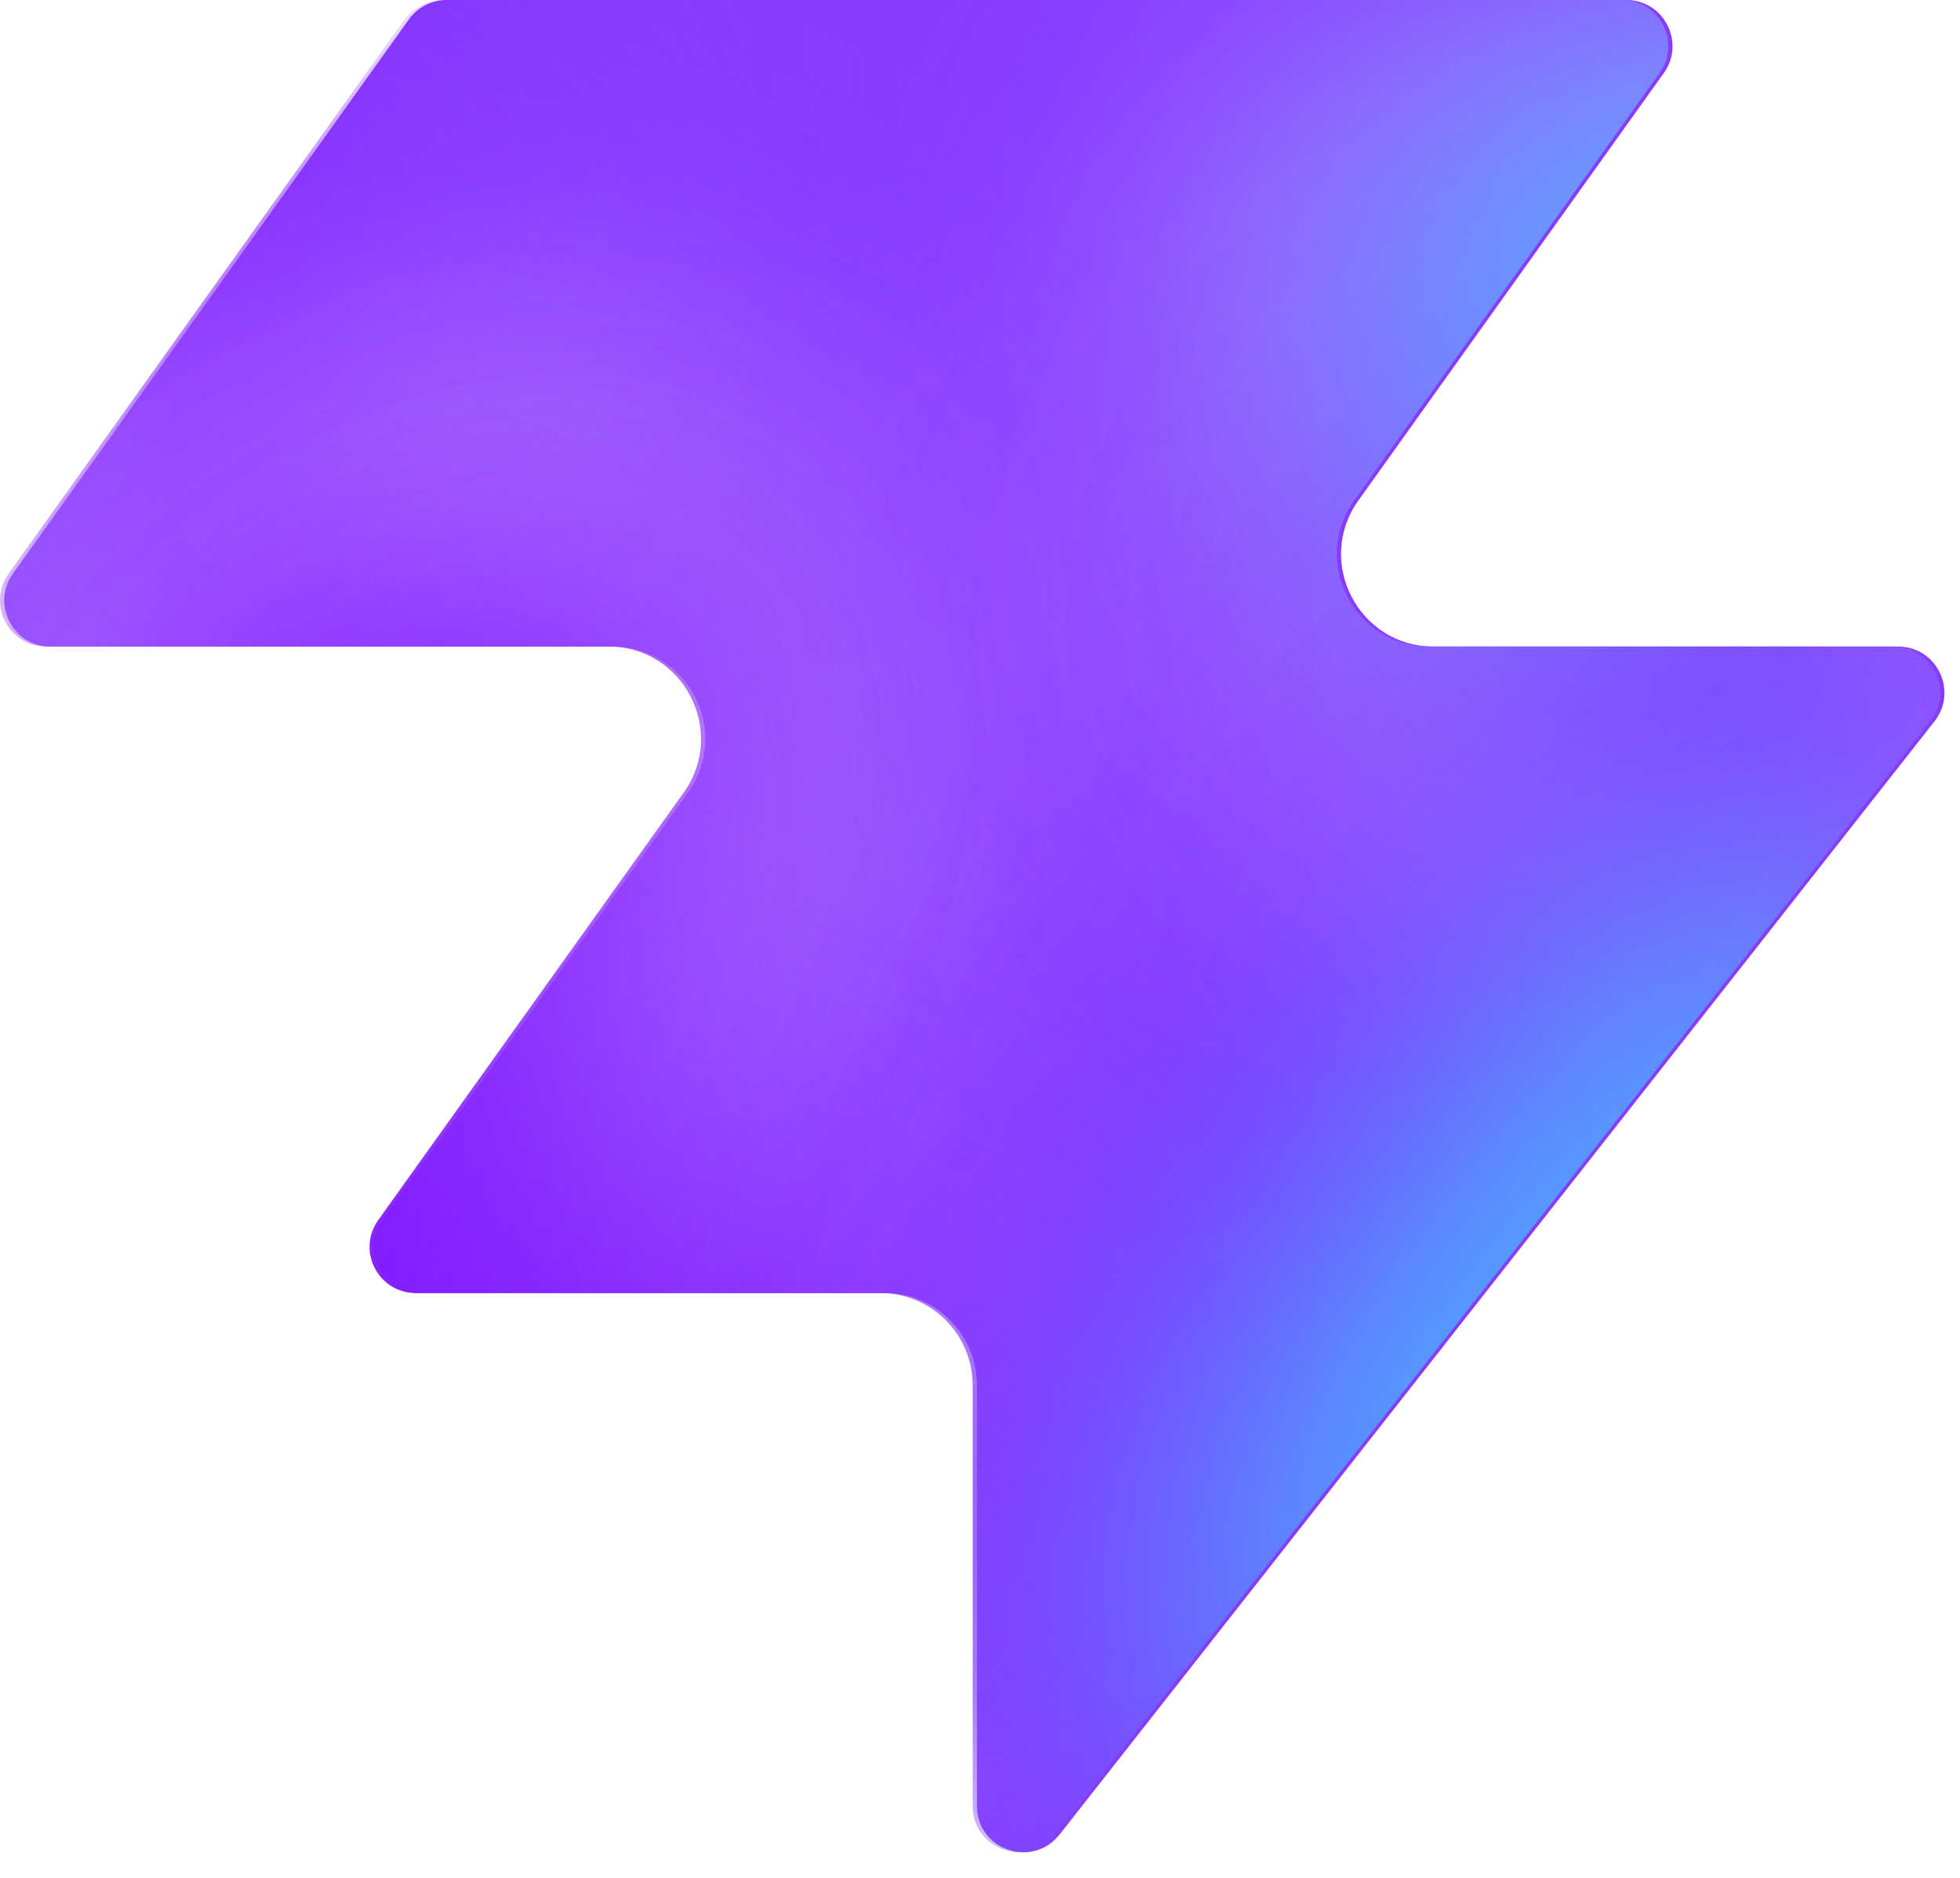
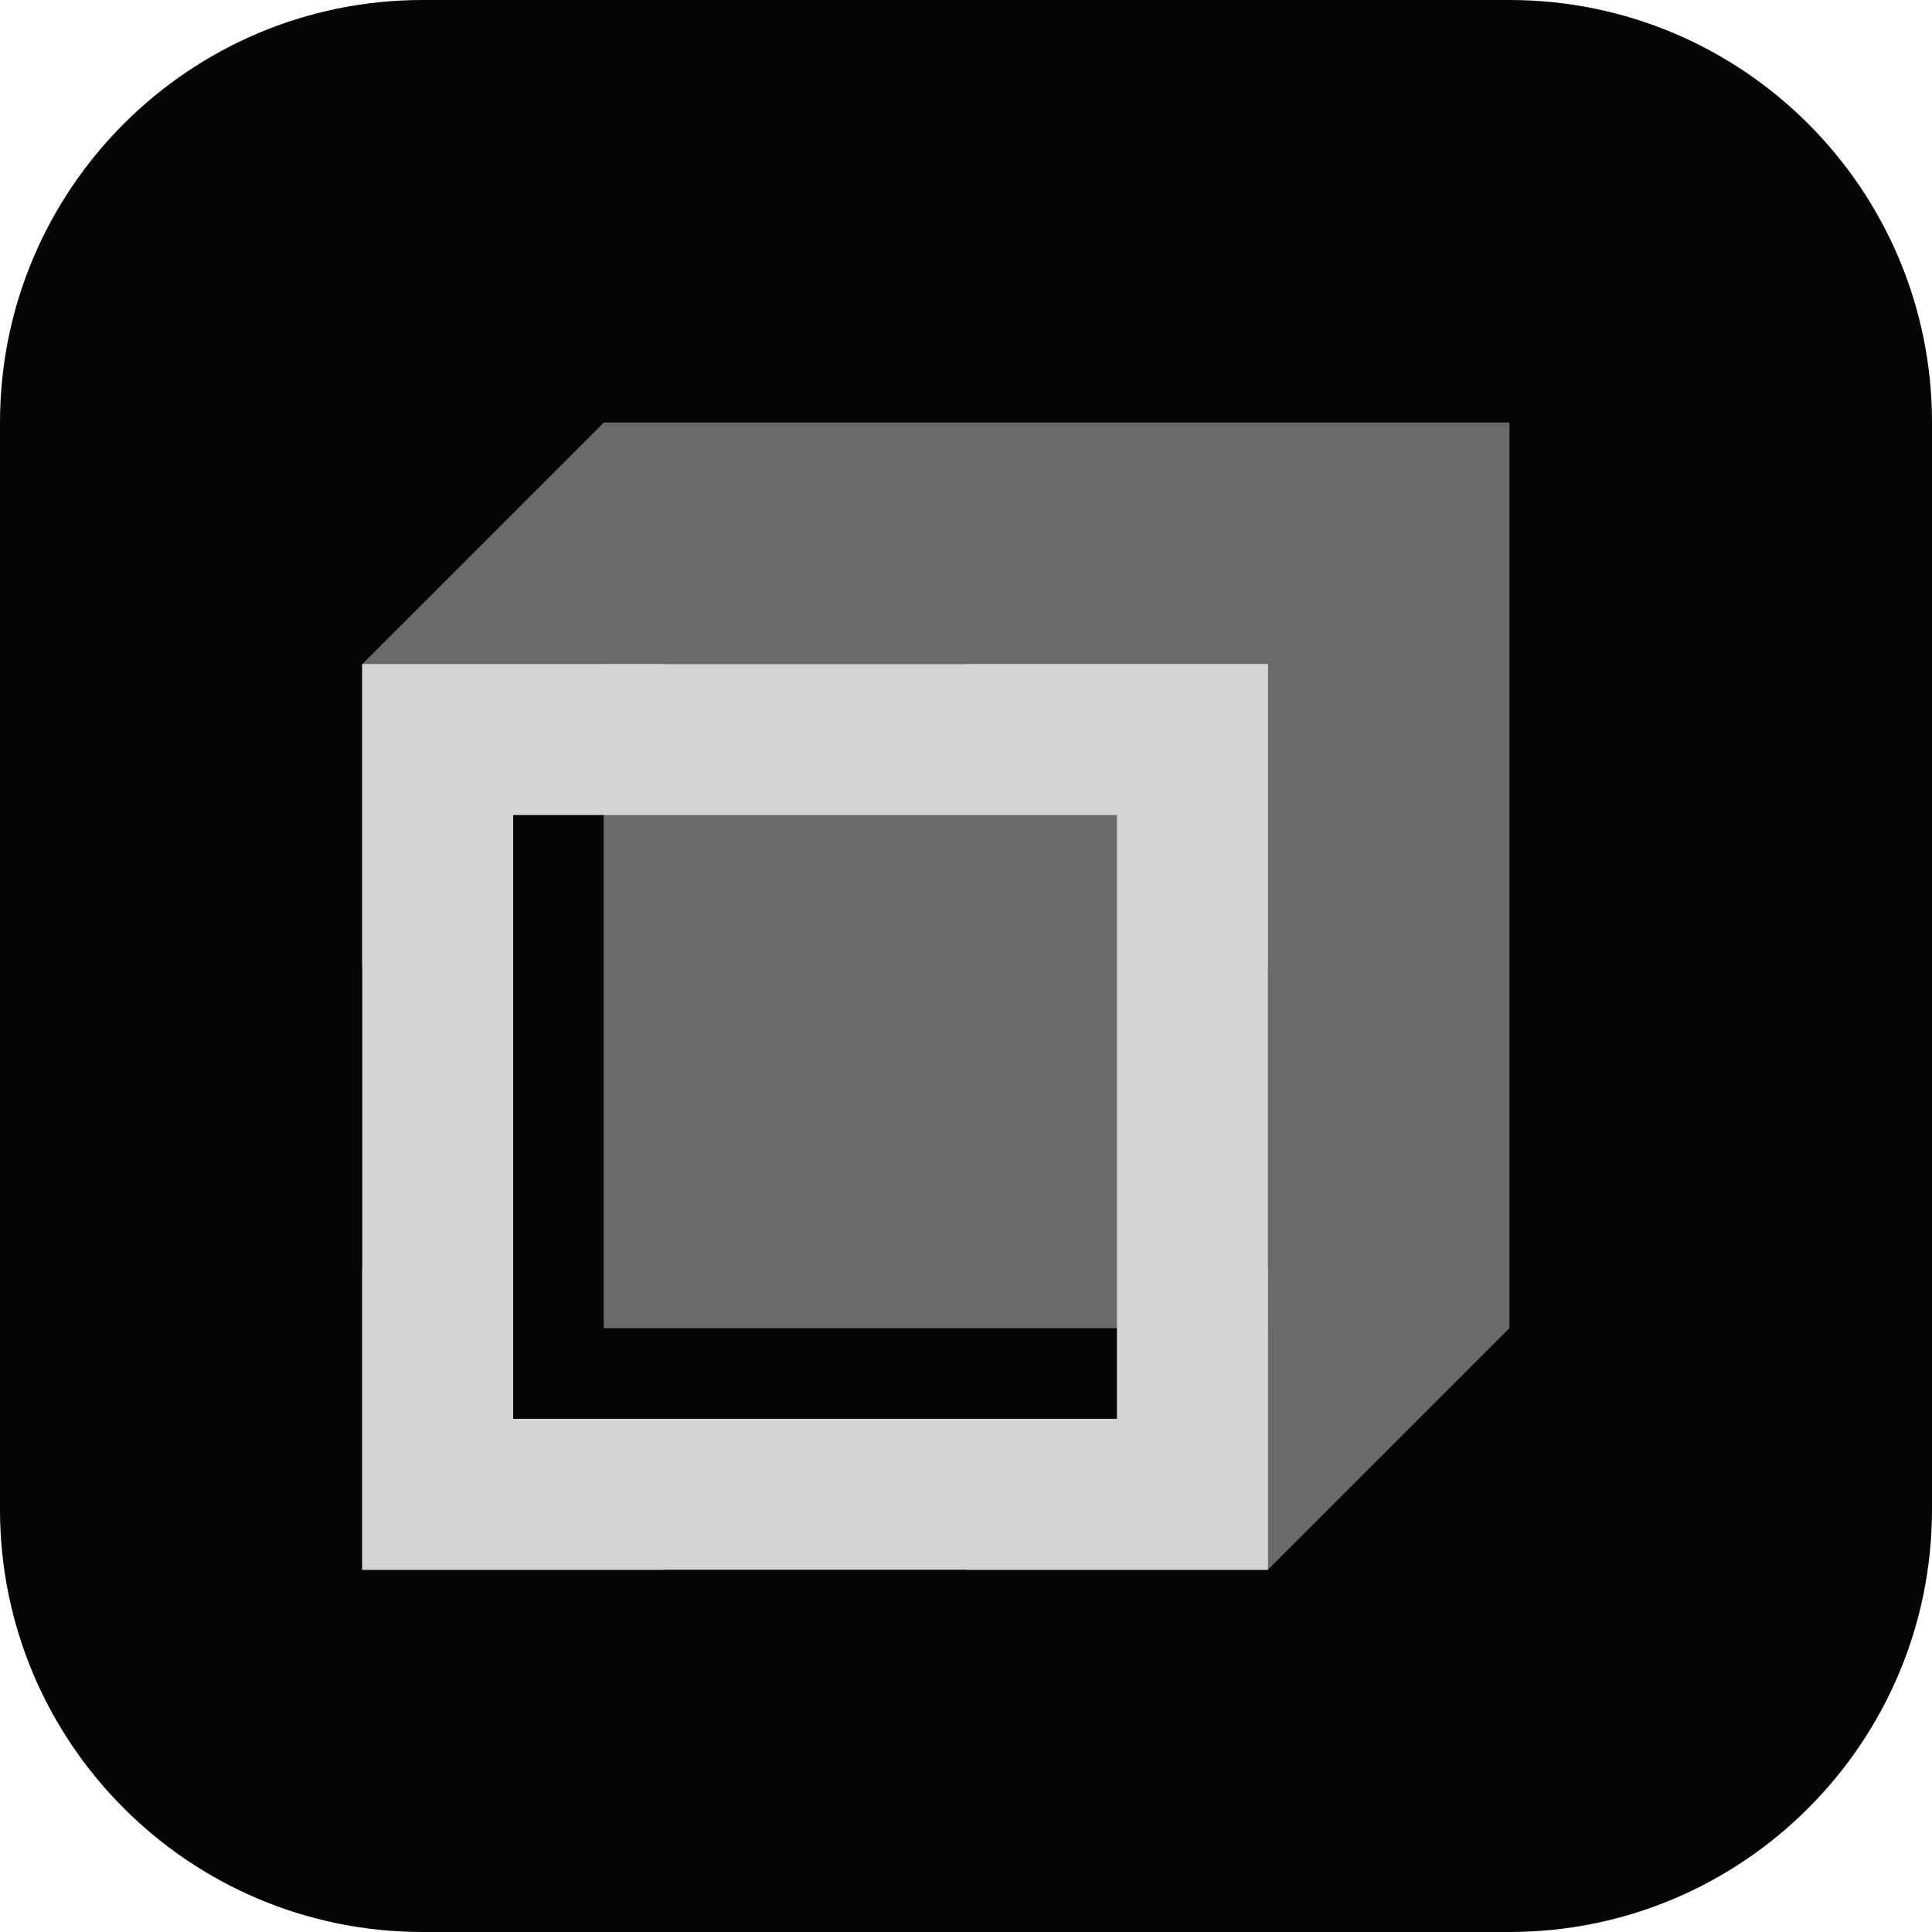
- <svg xmlns="http://www.w3.org/2000/svg" width="48" height="46" fill="none" viewBox="0 0 48 46">
-   <path fill="#863bff" d="M25.946 44.938c-.664.845-2.021.375-2.021-.698V33.937a2.26 2.26 0 0 0-2.262-2.262H10.287c-.92 0-1.456-1.04-.92-1.788l7.48-10.471c1.07-1.497 0-3.578-1.842-3.578H1.237c-.92 0-1.456-1.04-.92-1.788L10.013.474c.214-.297.556-.474.92-.474h28.894c.92 0 1.456 1.04.92 1.788l-7.48 10.471c-1.07 1.498 0 3.579 1.842 3.579h11.377c.943 0 1.473 1.088.89 1.83L25.947 44.94z" style="fill:#863bff;fill:color(display-p3 .525 .23 1);fill-opacity:1" />
-   <mask id="a" width="48" height="46" x="0" y="0" maskUnits="userSpaceOnUse" style="mask-type:alpha">
-     <path fill="#000" d="M25.842 44.938c-.664.844-2.021.375-2.021-.698V33.937a2.26 2.26 0 0 0-2.262-2.262H10.183c-.92 0-1.456-1.04-.92-1.788l7.48-10.471c1.07-1.498 0-3.579-1.842-3.579H1.133c-.92 0-1.456-1.04-.92-1.787L9.91.473c.214-.297.556-.474.92-.474h28.894c.92 0 1.456 1.04.92 1.788l-7.48 10.471c-1.07 1.498 0 3.578 1.842 3.578h11.377c.943 0 1.473 1.088.89 1.832L25.843 44.94z" style="fill:#000;fill-opacity:1" />
-   </mask>
-   <g mask="url(#a)">
-     <g filter="url(#b)">
-       <ellipse cx="5.508" cy="14.704" fill="#ede6ff" rx="5.508" ry="14.704" style="fill:#ede6ff;fill:color(display-p3 .927 .903 1);fill-opacity:1" transform="matrix(.00324 1 1 -.00324 -4.47 31.516)" />
-     </g>
-     <g filter="url(#c)">
-       <ellipse cx="10.399" cy="29.851" fill="#ede6ff" rx="10.399" ry="29.851" style="fill:#ede6ff;fill:color(display-p3 .927 .903 1);fill-opacity:1" transform="matrix(.00324 1 1 -.00324 -39.328 7.883)" />
-     </g>
-     <g filter="url(#d)">
-       <ellipse cx="5.508" cy="30.487" fill="#7e14ff" rx="5.508" ry="30.487" style="fill:#7e14ff;fill:color(display-p3 .492 .077 1);fill-opacity:1" transform="rotate(89.814 -25.913 -14.639)scale(1 -1)" />
-     </g>
-     <g filter="url(#e)">
-       <ellipse cx="5.508" cy="30.599" fill="#7e14ff" rx="5.508" ry="30.599" style="fill:#7e14ff;fill:color(display-p3 .492 .077 1);fill-opacity:1" transform="rotate(89.814 -32.644 -3.334)scale(1 -1)" />
-     </g>
-     <g filter="url(#f)">
-       <ellipse cx="5.508" cy="30.599" fill="#7e14ff" rx="5.508" ry="30.599" style="fill:#7e14ff;fill:color(display-p3 .492 .077 1);fill-opacity:1" transform="matrix(.00324 1 1 -.00324 -34.34 30.47)" />
-     </g>
-     <g filter="url(#g)">
-       <ellipse cx="14.072" cy="22.078" fill="#ede6ff" rx="14.072" ry="22.078" style="fill:#ede6ff;fill:color(display-p3 .927 .903 1);fill-opacity:1" transform="rotate(93.35 24.506 48.493)scale(-1 1)" />
-     </g>
-     <g filter="url(#h)">
-       <ellipse cx="3.47" cy="21.501" fill="#7e14ff" rx="3.47" ry="21.501" style="fill:#7e14ff;fill:color(display-p3 .492 .077 1);fill-opacity:1" transform="rotate(89.009 28.708 47.59)scale(-1 1)" />
-     </g>
-     <g filter="url(#i)">
-       <ellipse cx="3.47" cy="21.501" fill="#7e14ff" rx="3.47" ry="21.501" style="fill:#7e14ff;fill:color(display-p3 .492 .077 1);fill-opacity:1" transform="rotate(89.009 28.708 47.59)scale(-1 1)" />
-     </g>
-     <g filter="url(#j)">
-       <ellipse cx=".387" cy="8.972" fill="#7e14ff" rx="4.407" ry="29.108" style="fill:#7e14ff;fill:color(display-p3 .492 .077 1);fill-opacity:1" transform="rotate(39.51 .387 8.972)" />
-     </g>
-     <g filter="url(#k)">
-       <ellipse cx="47.523" cy="-6.092" fill="#7e14ff" rx="4.407" ry="29.108" style="fill:#7e14ff;fill:color(display-p3 .492 .077 1);fill-opacity:1" transform="rotate(37.892 47.523 -6.092)" />
-     </g>
-     <g filter="url(#l)">
-       <ellipse cx="41.412" cy="6.333" fill="#47bfff" rx="5.971" ry="9.665" style="fill:#47bfff;fill:color(display-p3 .28 .748 1);fill-opacity:1" transform="rotate(37.892 41.412 6.333)" />
-     </g>
-     <g filter="url(#m)">
-       <ellipse cx="-1.879" cy="38.332" fill="#7e14ff" rx="4.407" ry="29.108" style="fill:#7e14ff;fill:color(display-p3 .492 .077 1);fill-opacity:1" transform="rotate(37.892 -1.88 38.332)" />
-     </g>
-     <g filter="url(#n)">
-       <ellipse cx="-1.879" cy="38.332" fill="#7e14ff" rx="4.407" ry="29.108" style="fill:#7e14ff;fill:color(display-p3 .492 .077 1);fill-opacity:1" transform="rotate(37.892 -1.88 38.332)" />
-     </g>
-     <g filter="url(#o)">
-       <ellipse cx="35.651" cy="29.907" fill="#7e14ff" rx="4.407" ry="29.108" style="fill:#7e14ff;fill:color(display-p3 .492 .077 1);fill-opacity:1" transform="rotate(37.892 35.651 29.907)" />
-     </g>
-     <g filter="url(#p)">
-       <ellipse cx="38.418" cy="32.4" fill="#47bfff" rx="5.971" ry="15.297" style="fill:#47bfff;fill:color(display-p3 .28 .748 1);fill-opacity:1" transform="rotate(37.892 38.418 32.4)" />
-     </g>
-   </g>
-   <defs>
-     <filter id="b" width="60.045" height="41.654" x="-19.77" y="16.149" color-interpolation-filters="sRGB" filterUnits="userSpaceOnUse">
-       <feFlood flood-opacity="0" result="BackgroundImageFix" />
-       <feBlend in="SourceGraphic" in2="BackgroundImageFix" result="shape" />
-       <feGaussianBlur result="effect1_foregroundBlur_2002_17158" stdDeviation="7.659" />
-     </filter>
-     <filter id="c" width="90.34" height="51.437" x="-54.613" y="-7.533" color-interpolation-filters="sRGB" filterUnits="userSpaceOnUse">
-       <feFlood flood-opacity="0" result="BackgroundImageFix" />
-       <feBlend in="SourceGraphic" in2="BackgroundImageFix" result="shape" />
-       <feGaussianBlur result="effect1_foregroundBlur_2002_17158" stdDeviation="7.659" />
-     </filter>
-     <filter id="d" width="79.355" height="29.4" x="-49.64" y="2.03" color-interpolation-filters="sRGB" filterUnits="userSpaceOnUse">
-       <feFlood flood-opacity="0" result="BackgroundImageFix" />
-       <feBlend in="SourceGraphic" in2="BackgroundImageFix" result="shape" />
-       <feGaussianBlur result="effect1_foregroundBlur_2002_17158" stdDeviation="4.596" />
-     </filter>
-     <filter id="e" width="79.579" height="29.4" x="-45.045" y="20.029" color-interpolation-filters="sRGB" filterUnits="userSpaceOnUse">
-       <feFlood flood-opacity="0" result="BackgroundImageFix" />
-       <feBlend in="SourceGraphic" in2="BackgroundImageFix" result="shape" />
-       <feGaussianBlur result="effect1_foregroundBlur_2002_17158" stdDeviation="4.596" />
-     </filter>
-     <filter id="f" width="79.579" height="29.4" x="-43.513" y="21.178" color-interpolation-filters="sRGB" filterUnits="userSpaceOnUse">
-       <feFlood flood-opacity="0" result="BackgroundImageFix" />
-       <feBlend in="SourceGraphic" in2="BackgroundImageFix" result="shape" />
-       <feGaussianBlur result="effect1_foregroundBlur_2002_17158" stdDeviation="4.596" />
-     </filter>
-     <filter id="g" width="74.749" height="58.852" x="15.756" y="-17.901" color-interpolation-filters="sRGB" filterUnits="userSpaceOnUse">
-       <feFlood flood-opacity="0" result="BackgroundImageFix" />
-       <feBlend in="SourceGraphic" in2="BackgroundImageFix" result="shape" />
-       <feGaussianBlur result="effect1_foregroundBlur_2002_17158" stdDeviation="7.659" />
-     </filter>
-     <filter id="h" width="61.377" height="25.362" x="23.548" y="2.284" color-interpolation-filters="sRGB" filterUnits="userSpaceOnUse">
-       <feFlood flood-opacity="0" result="BackgroundImageFix" />
-       <feBlend in="SourceGraphic" in2="BackgroundImageFix" result="shape" />
-       <feGaussianBlur result="effect1_foregroundBlur_2002_17158" stdDeviation="4.596" />
-     </filter>
-     <filter id="i" width="61.377" height="25.362" x="23.548" y="2.284" color-interpolation-filters="sRGB" filterUnits="userSpaceOnUse">
-       <feFlood flood-opacity="0" result="BackgroundImageFix" />
-       <feBlend in="SourceGraphic" in2="BackgroundImageFix" result="shape" />
-       <feGaussianBlur result="effect1_foregroundBlur_2002_17158" stdDeviation="4.596" />
-     </filter>
-     <filter id="j" width="56.045" height="63.649" x="-27.636" y="-22.853" color-interpolation-filters="sRGB" filterUnits="userSpaceOnUse">
-       <feFlood flood-opacity="0" result="BackgroundImageFix" />
-       <feBlend in="SourceGraphic" in2="BackgroundImageFix" result="shape" />
-       <feGaussianBlur result="effect1_foregroundBlur_2002_17158" stdDeviation="4.596" />
-     </filter>
-     <filter id="k" width="54.814" height="64.646" x="20.116" y="-38.415" color-interpolation-filters="sRGB" filterUnits="userSpaceOnUse">
-       <feFlood flood-opacity="0" result="BackgroundImageFix" />
-       <feBlend in="SourceGraphic" in2="BackgroundImageFix" result="shape" />
-       <feGaussianBlur result="effect1_foregroundBlur_2002_17158" stdDeviation="4.596" />
-     </filter>
-     <filter id="l" width="33.541" height="35.313" x="24.641" y="-11.323" color-interpolation-filters="sRGB" filterUnits="userSpaceOnUse">
-       <feFlood flood-opacity="0" result="BackgroundImageFix" />
-       <feBlend in="SourceGraphic" in2="BackgroundImageFix" result="shape" />
-       <feGaussianBlur result="effect1_foregroundBlur_2002_17158" stdDeviation="4.596" />
-     </filter>
-     <filter id="m" width="54.814" height="64.646" x="-29.286" y="6.009" color-interpolation-filters="sRGB" filterUnits="userSpaceOnUse">
-       <feFlood flood-opacity="0" result="BackgroundImageFix" />
-       <feBlend in="SourceGraphic" in2="BackgroundImageFix" result="shape" />
-       <feGaussianBlur result="effect1_foregroundBlur_2002_17158" stdDeviation="4.596" />
-     </filter>
-     <filter id="n" width="54.814" height="64.646" x="-29.286" y="6.009" color-interpolation-filters="sRGB" filterUnits="userSpaceOnUse">
-       <feFlood flood-opacity="0" result="BackgroundImageFix" />
-       <feBlend in="SourceGraphic" in2="BackgroundImageFix" result="shape" />
-       <feGaussianBlur result="effect1_foregroundBlur_2002_17158" stdDeviation="4.596" />
-     </filter>
-     <filter id="o" width="54.814" height="64.646" x="8.244" y="-2.416" color-interpolation-filters="sRGB" filterUnits="userSpaceOnUse">
-       <feFlood flood-opacity="0" result="BackgroundImageFix" />
-       <feBlend in="SourceGraphic" in2="BackgroundImageFix" result="shape" />
-       <feGaussianBlur result="effect1_foregroundBlur_2002_17158" stdDeviation="4.596" />
-     </filter>
-     <filter id="p" width="39.409" height="43.623" x="18.713" y="10.588" color-interpolation-filters="sRGB" filterUnits="userSpaceOnUse">
-       <feFlood flood-opacity="0" result="BackgroundImageFix" />
-       <feBlend in="SourceGraphic" in2="BackgroundImageFix" result="shape" />
-       <feGaussianBlur result="effect1_foregroundBlur_2002_17158" stdDeviation="4.596" />
-     </filter>
-   </defs>
+ <svg xmlns="http://www.w3.org/2000/svg" viewBox="0 0 64 64" width="64" height="64">
+   <rect width="64" height="64" rx="14" fill="#050505" />
+   <path d="M20 14h30v30H20z" fill="#6a6a6a" />
+   <path d="M12 22l8-8h30l-8 8z" fill="#6a6a6a" />
+   <path d="M42 22l8-8v30l-8 8z" fill="#6a6a6a" />
+   <path d="M12 22h30v30H12z M17 27v20h20V27z" fill="#d4d4d4" fill-rule="evenodd" />
+   <path d="M12 22h10v4h-6v6h-4z M32 22h10v10h-4v-6h-6z M42 42v10H32v-4h6v-6z M22 52H12V42h4v6h6z" fill="#d4d4d4" />
</svg>
